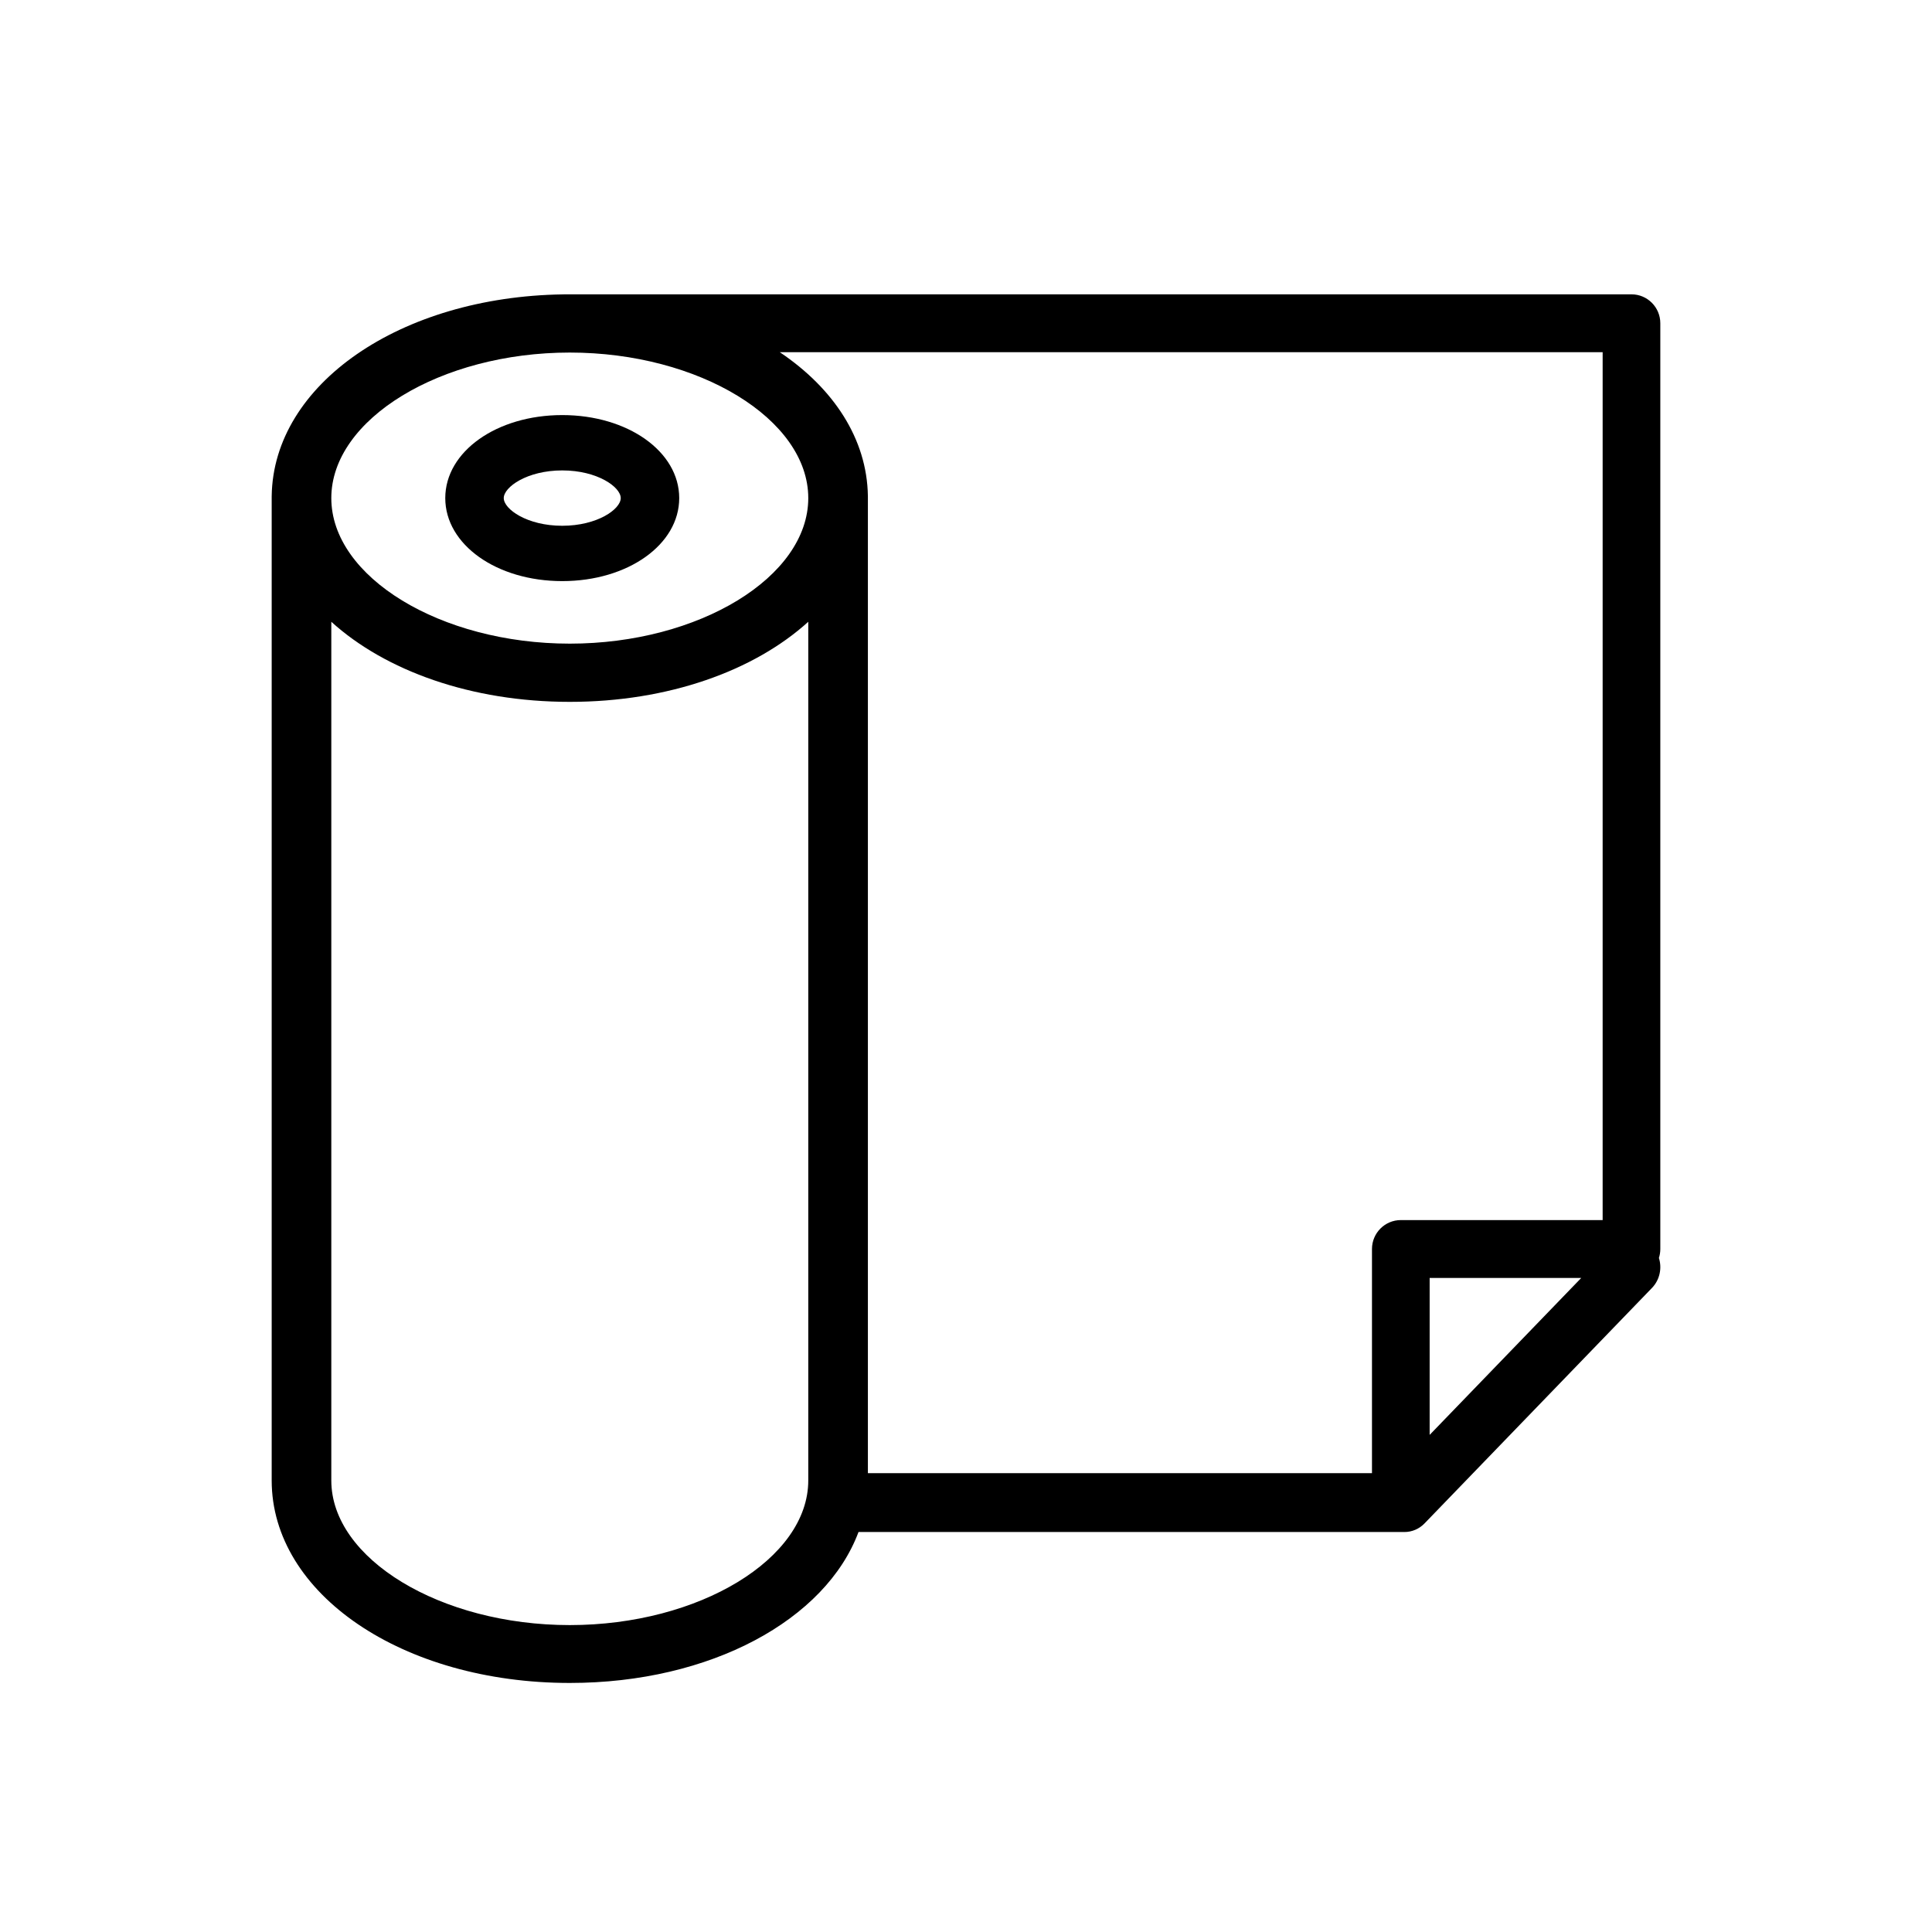
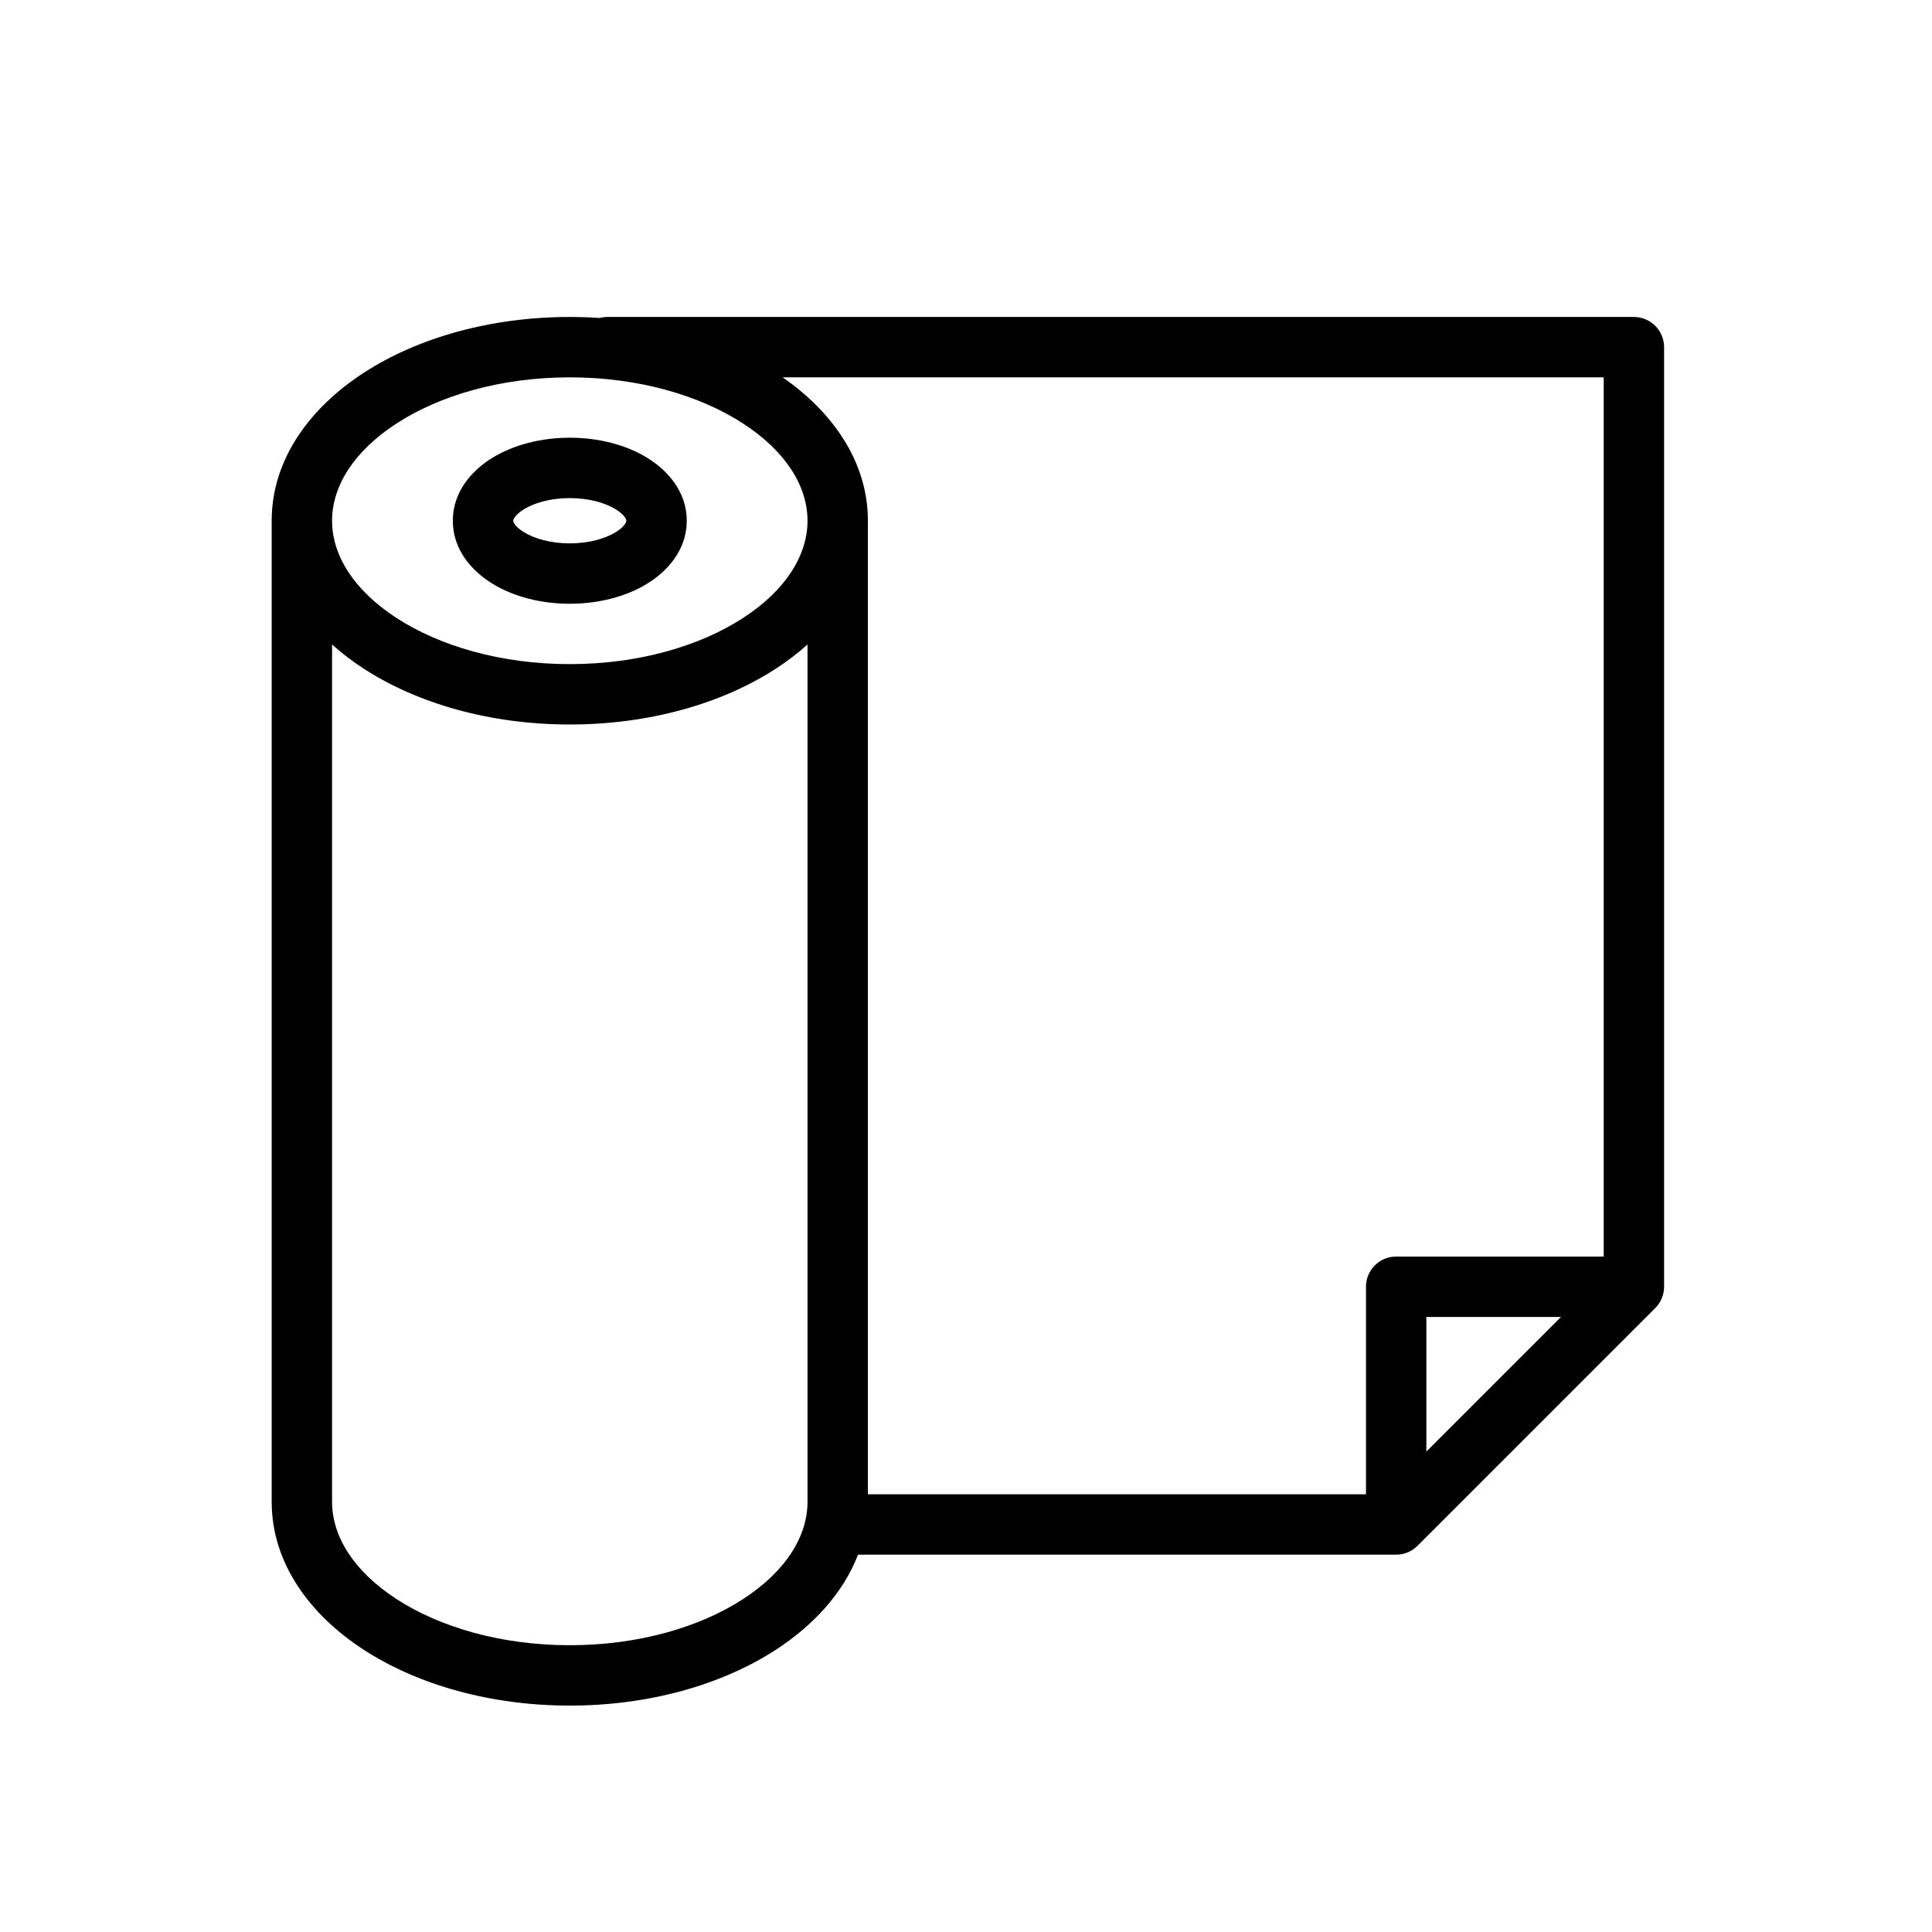
<svg xmlns="http://www.w3.org/2000/svg" width="256" height="256" viewBox="0 0 256 256" fill="none">
-   <path fill-rule="evenodd" clip-rule="evenodd" d="M74.5 55C65.812 55 59 59.833 59 66C59 72.167 65.812 77 74.5 77C83.188 77 90 72.167 90 66C90 59.833 83.187 55 74.5 55ZM74.5 69.667C69.834 69.667 66.75 67.46 66.75 66C66.75 64.541 69.835 62.333 74.5 62.333C79.166 62.333 82.25 64.54 82.25 66C82.25 67.46 79.165 69.667 74.5 69.667Z" fill="black" />
-   <path fill-rule="evenodd" clip-rule="evenodd" d="M36 65.833C36 65.79 36.001 65.747 36.002 65.704C36.223 50.916 53.021 39.323 74.594 39.007C74.669 39.002 74.745 39 74.821 39H216.179C218.288 39 220 40.717 220 42.833V165.5C220 165.913 219.935 166.311 219.814 166.684C220.24 168.036 219.935 169.582 218.898 170.655L188.766 201.853C188.058 202.587 187.101 203 186.099 203H113.757C109.415 214.631 94.162 223 75.5 223C53.348 223 36 211.209 36 196.167V65.833ZM209.523 169.333H189.436V190.13L209.523 169.333ZM181.794 195.2V165.5C181.794 163.384 183.506 161.667 185.615 161.667H212.359V46.666H103.324C110.475 51.473 114.885 58.175 114.998 65.705C114.999 65.748 115 65.79 115 65.833V195.2H181.794ZM107.1 82.389V196.167C107.1 206.555 92.627 215.333 75.5 215.333C58.373 215.333 43.9 206.555 43.9 196.167V82.389C51.05 88.876 62.44 93 75.5 93C88.56 93 99.95 88.876 107.1 82.389ZM107.1 66C107.1 55.547 92.627 46.715 75.5 46.715C58.373 46.715 43.9 55.547 43.9 66C43.9 76.453 58.373 85.286 75.5 85.286C92.627 85.286 107.1 76.453 107.1 66Z" fill="black" />
+   <path fill-rule="evenodd" clip-rule="evenodd" d="M75.5 58C71.714 58 68.094 58.926 65.288 60.633C62.554 62.298 60 65.138 60 69C60 72.862 62.554 75.702 65.288 77.367C68.094 79.074 71.714 80 75.5 80C79.286 80 82.906 79.074 85.712 77.367C88.446 75.702 91 72.862 91 69C91 65.138 88.446 62.298 85.712 60.633C82.906 58.926 79.286 58 75.5 58ZM68 69C68 68.996 68.02 68.336 69.448 67.467C70.805 66.641 72.935 66 75.5 66C78.065 66 80.195 66.641 81.552 67.467C82.98 68.336 83 68.996 83 69C83 69.004 82.98 69.664 81.552 70.533C80.195 71.359 78.065 72 75.5 72C72.935 72 70.805 71.359 69.448 70.533C68.02 69.664 68 69.004 68 69Z" fill="black" />
+   <path fill-rule="evenodd" clip-rule="evenodd" d="M36 69C36 60.841 41.1 53.994 48.223 49.38C55.385 44.739 65.04 42 75.5 42C76.839 42 78.165 42.045 79.474 42.133C79.801 42.046 80.145 42 80.5 42H216.5C218.709 42 220.5 43.791 220.5 46V170.5C220.5 171.561 220.079 172.578 219.328 173.328L187.828 204.828C187.078 205.579 186.061 206 185 206H113.692C111.739 211.086 107.751 215.398 102.777 218.62C95.615 223.261 85.96 226 75.5 226C65.04 226 55.385 223.261 48.223 218.62C41.1 214.006 36 207.159 36 199V69ZM44 69C44 64.456 46.847 59.803 52.573 56.094C58.259 52.409 66.354 50 75.5 50C84.646 50 92.741 52.409 98.427 56.094C104.153 59.803 107 64.456 107 69C107 73.544 104.153 78.197 98.427 81.906C92.741 85.591 84.646 88 75.5 88C66.354 88 58.259 85.591 52.573 81.906C46.847 78.197 44 73.544 44 69ZM115 69C115 61.199 110.338 54.598 103.703 50H212.5V166.5H185C182.791 166.5 181 168.291 181 170.5V198H115V69ZM107 85.398V199C107 203.544 104.153 208.197 98.427 211.906C92.741 215.591 84.646 218 75.5 218C66.354 218 58.259 215.591 52.573 211.906C46.847 208.197 44 203.544 44 199V85.398C45.297 86.566 46.715 87.644 48.223 88.621C55.385 93.261 65.04 96 75.5 96C85.96 96 95.615 93.261 102.777 88.621C104.285 87.644 105.703 86.566 107 85.398ZM206.843 174.5H189V192.343L206.843 174.5Z" fill="black" />
</svg>
